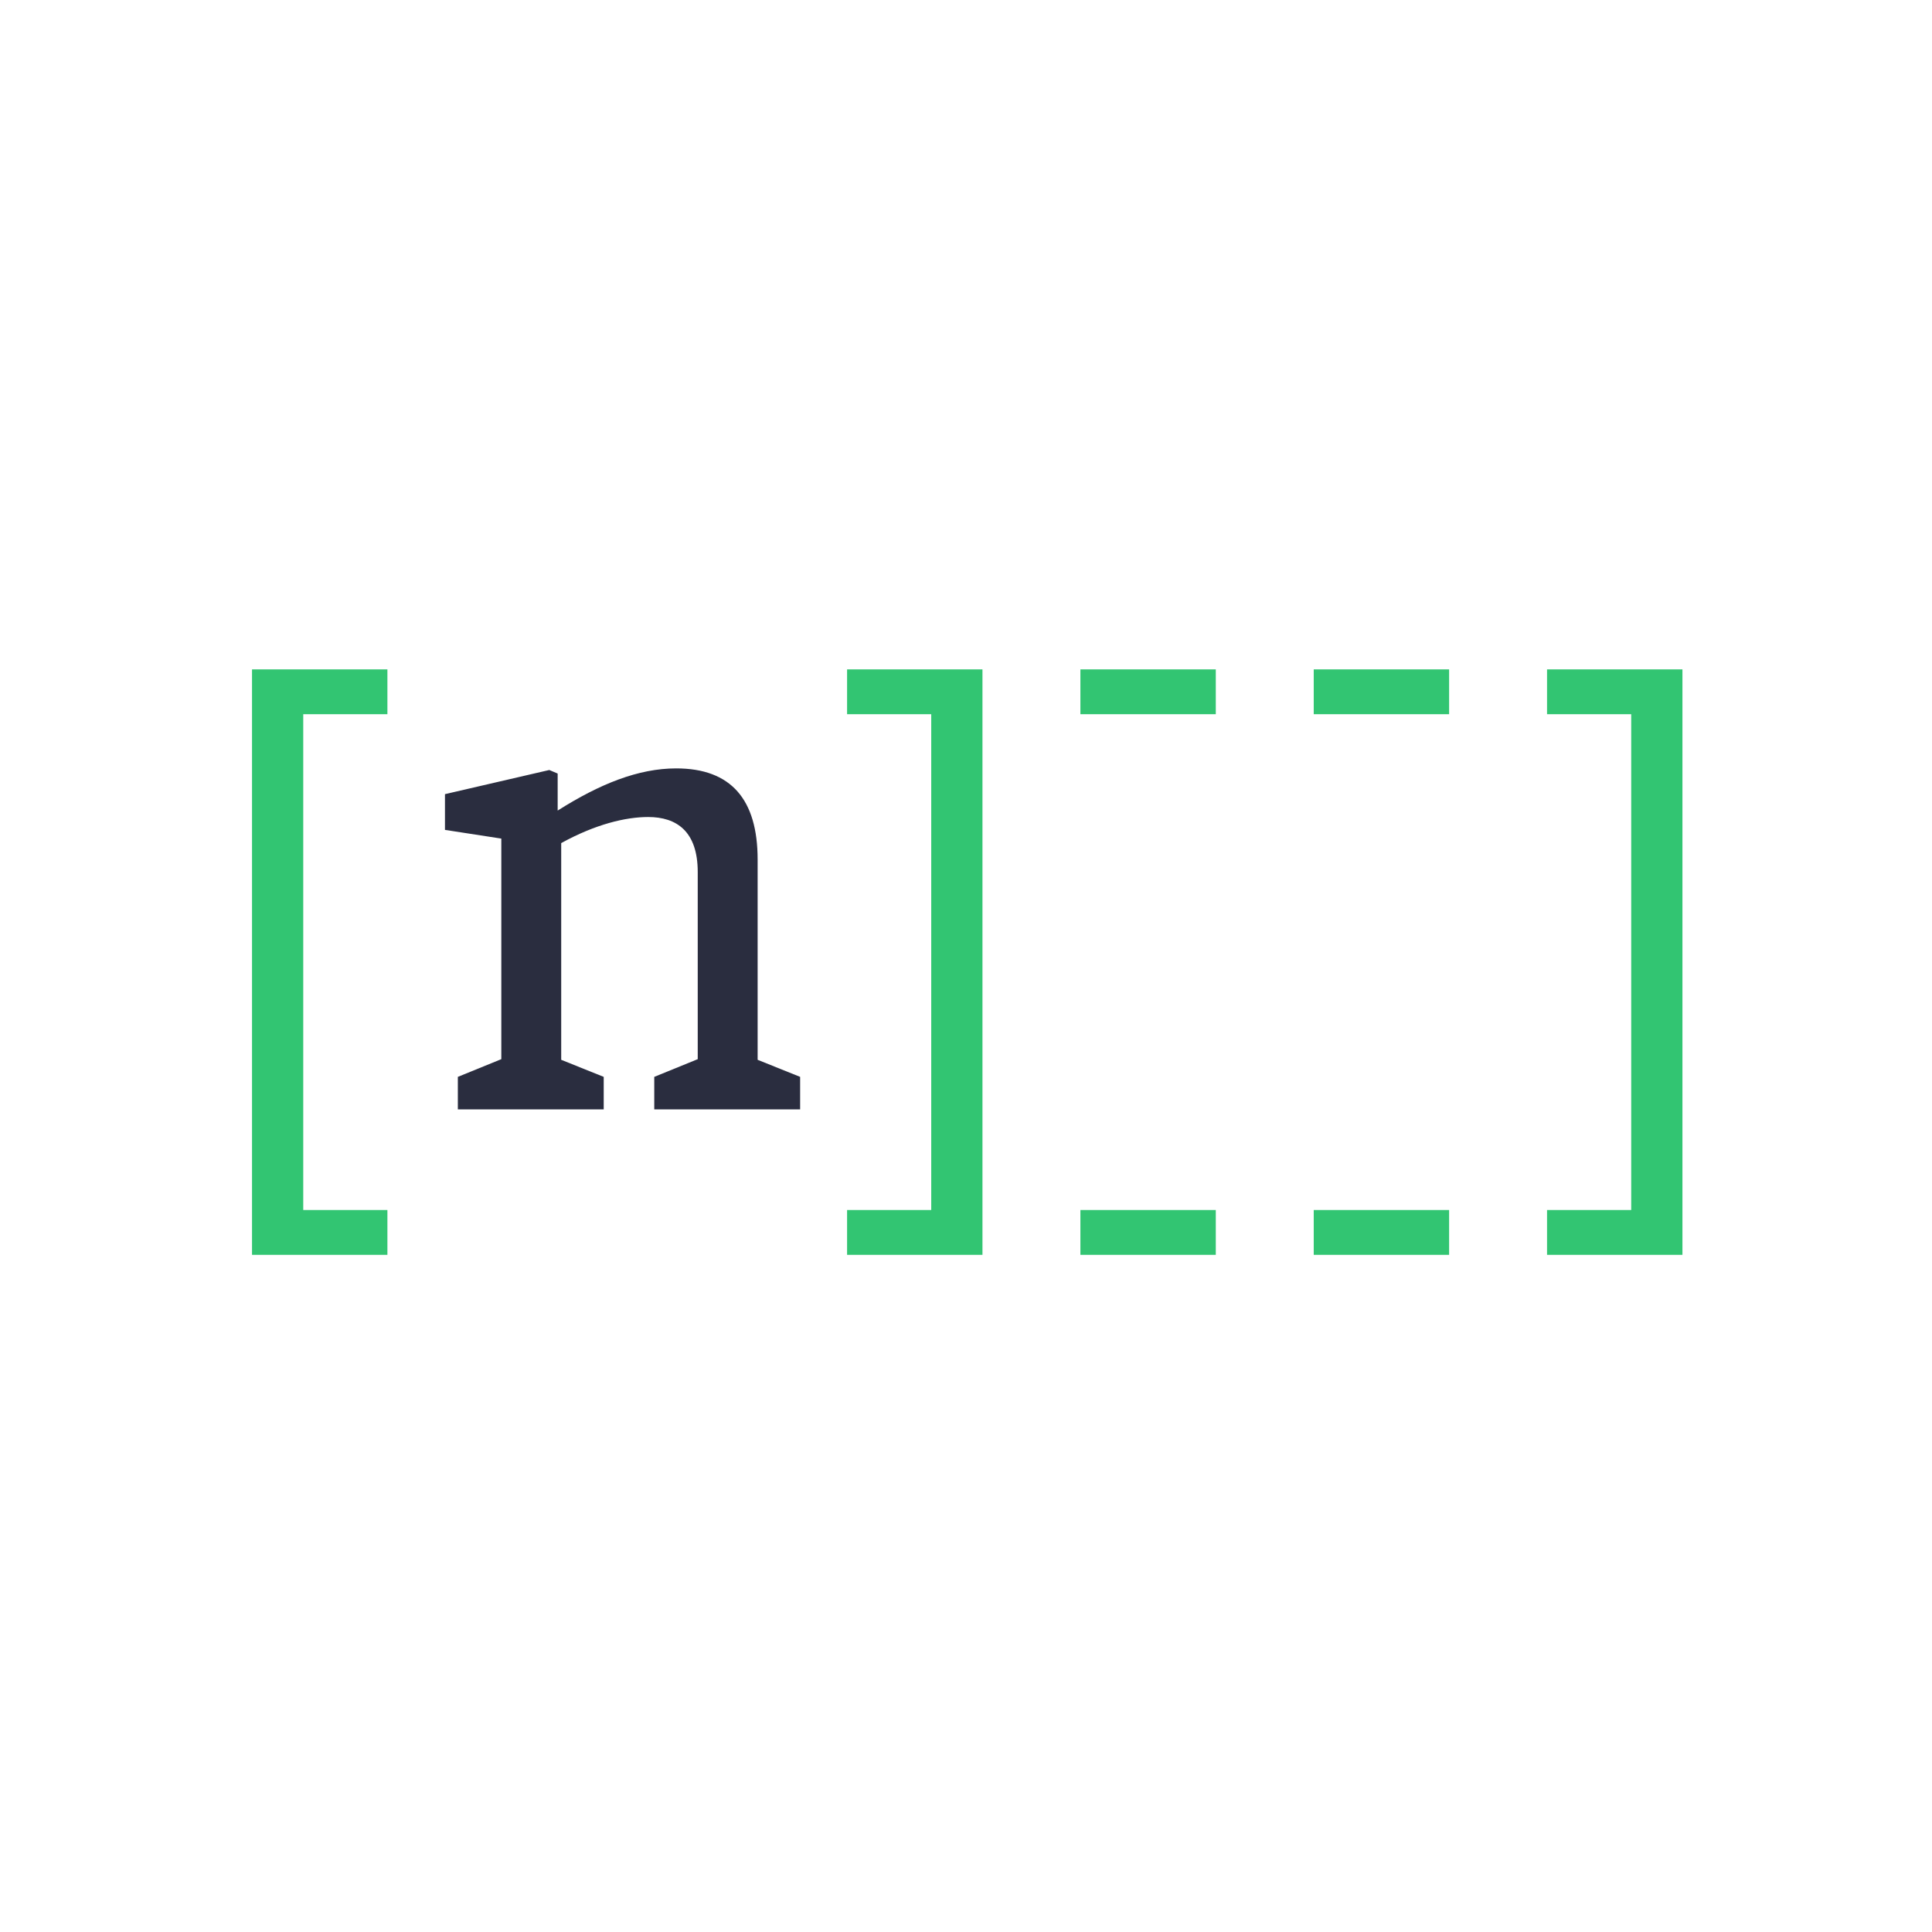
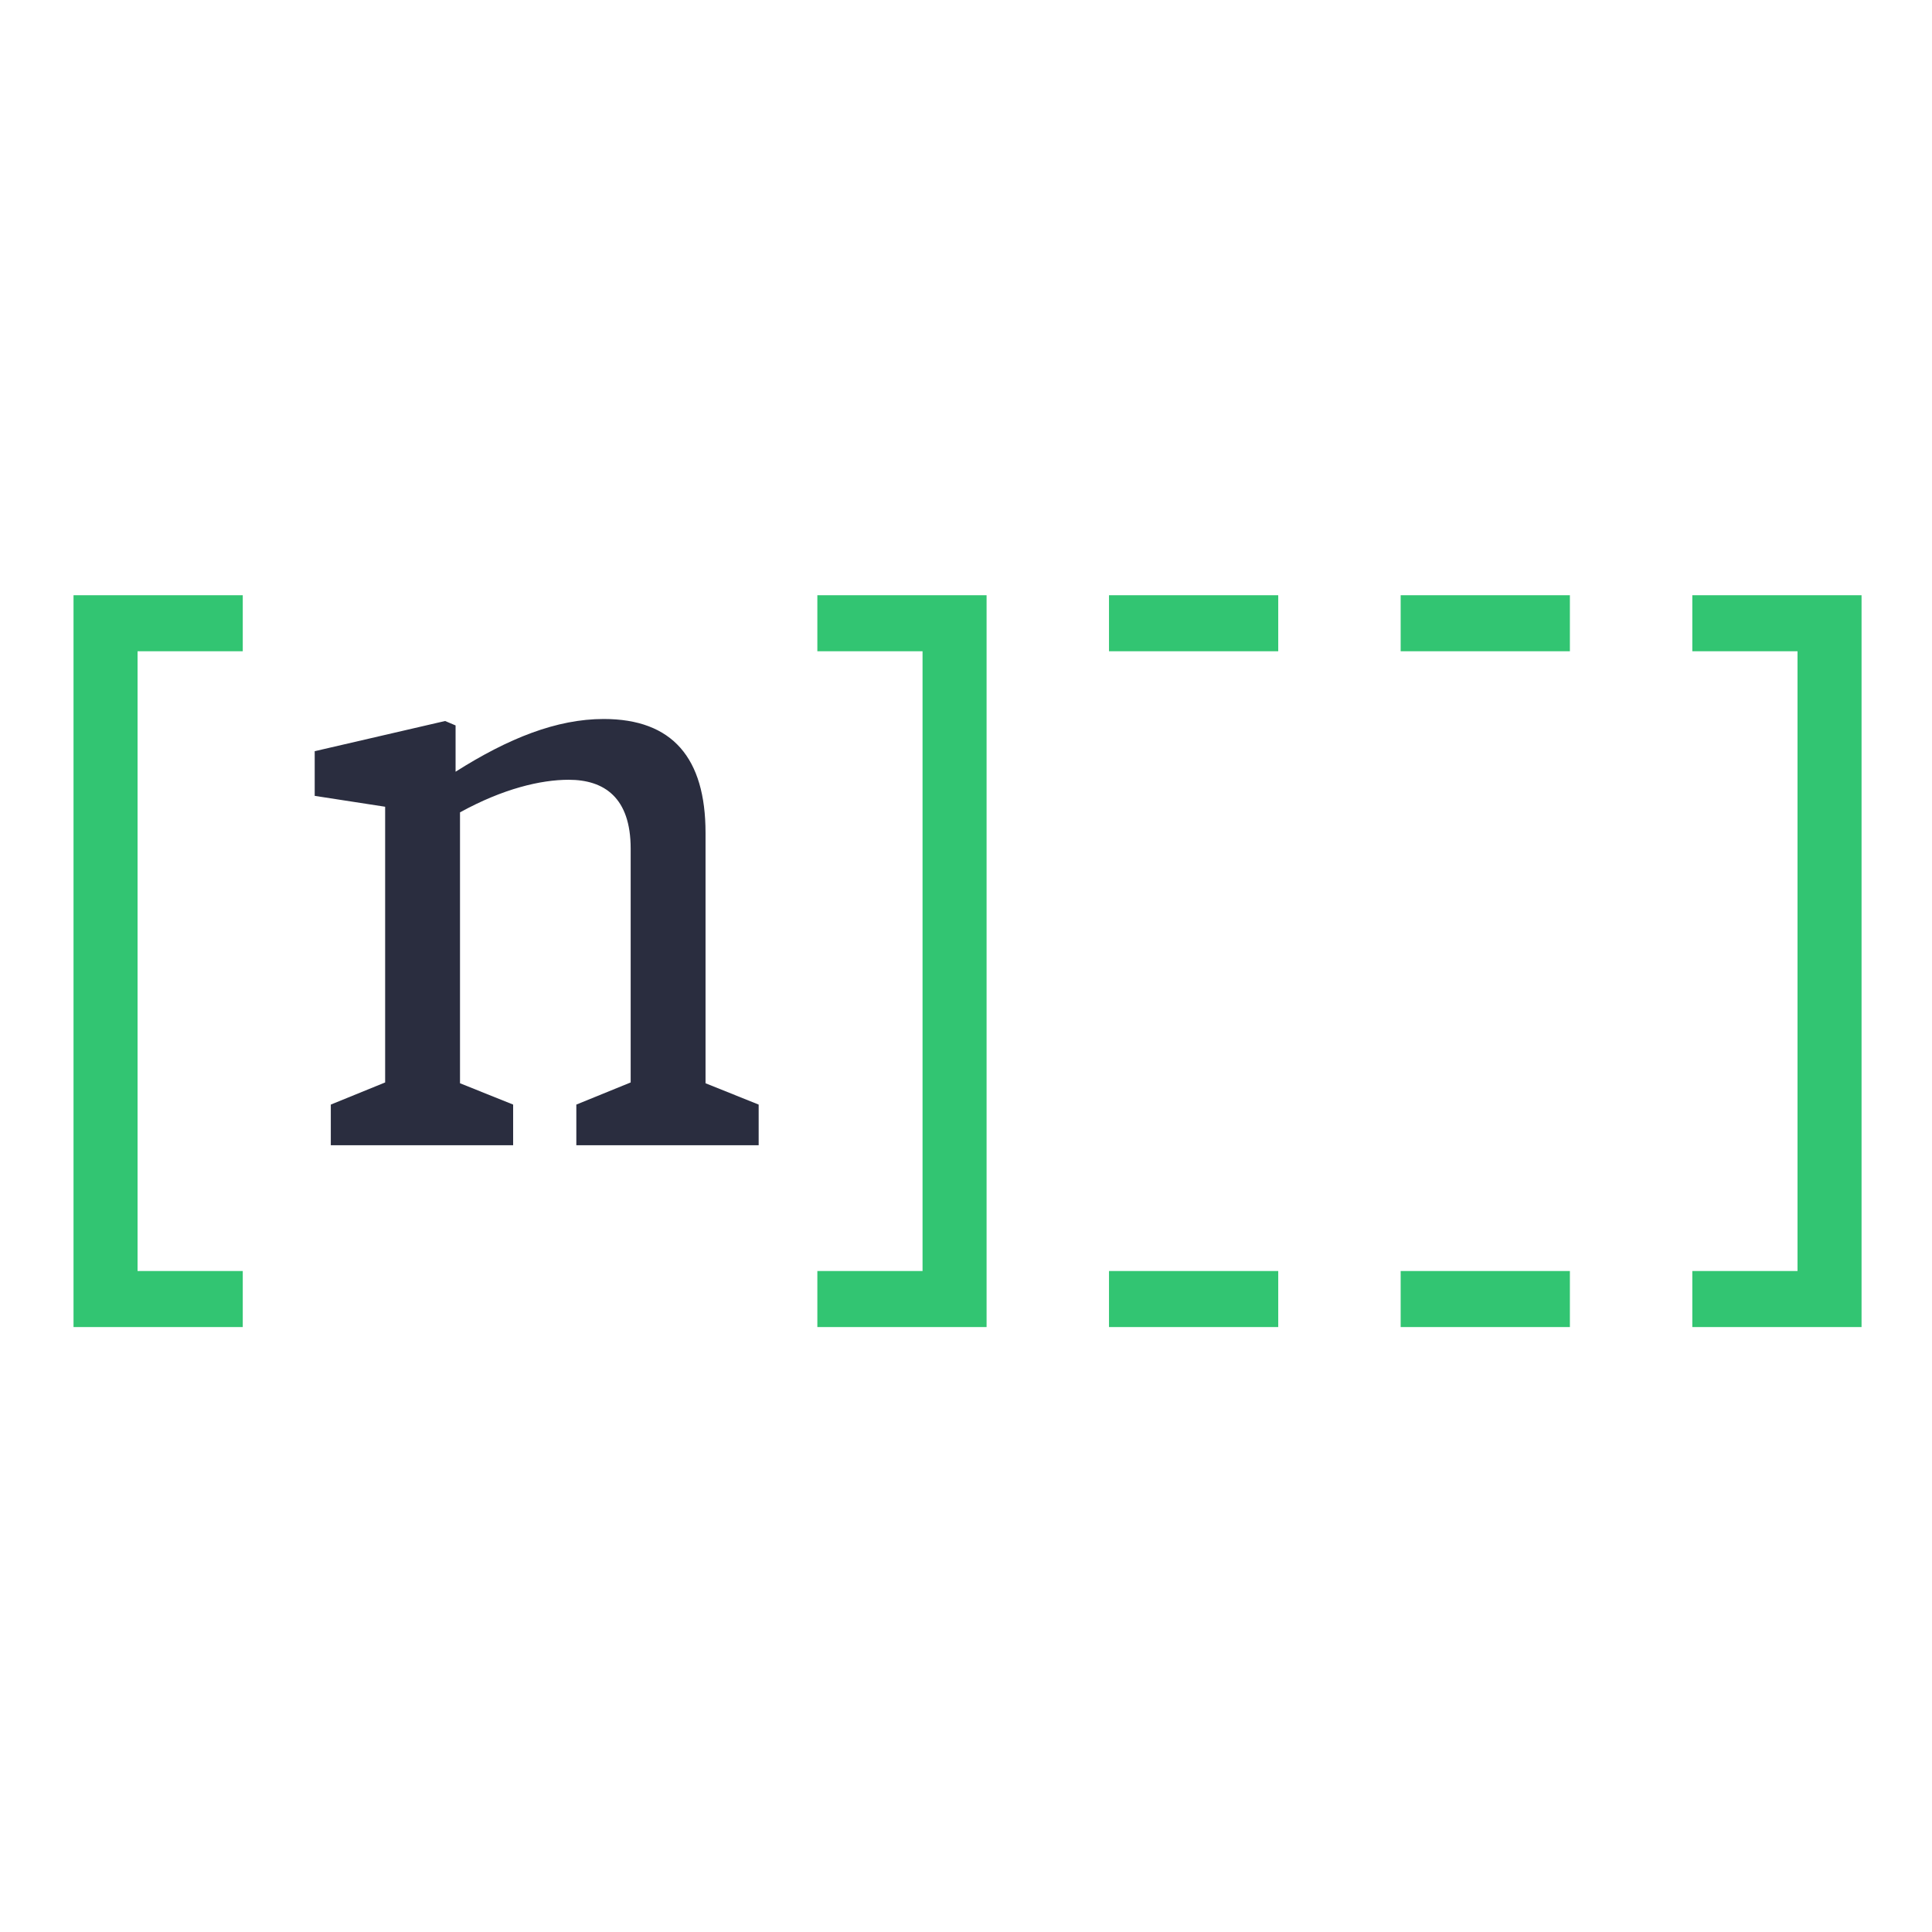
- <svg xmlns="http://www.w3.org/2000/svg" width="192" height="192" viewBox="0 0 192 192" fill="none">
+ <svg xmlns="http://www.w3.org/2000/svg" width="153.6" height="153.6" viewBox="19.2 19.2 153.6 153.6" fill="none">
  <g transform="translate(-8 -208)">
    <path d="M33.045 132.705V74.523H46.5V78.977H38.136V128.25H46.5V132.705H33.045Z" fill="#32C572" />
    <path d="M73.02 118.25V115.018L77.34 113.258V94.666C77.34 90.602 75.228 89.194 72.412 89.194C70.204 89.194 67.196 89.898 63.772 91.786V113.322L67.996 115.018V118.25H53.5V115.018L57.82 113.258V91.338L52.22 90.474V86.922L62.588 84.522L63.42 84.874V88.554C67.612 85.898 71.452 84.362 75.196 84.362C80.668 84.362 83.292 87.466 83.292 93.418V113.322L87.516 115.018V118.25H73.02Z" fill="#E6EBF9" />
    <path d="M105.636 74.523V132.705H92.182V128.25H100.545V78.977H92.182V74.523H105.636Z" fill="#32C572" />
    <path d="M175.199 74.523V132.705H161.744V128.25H170.108V78.977H161.744V74.523H175.199Z" fill="#32C572" />
    <path d="M128.824 132.705H115.369V128.25H128.824V132.705Z" fill="#32C572" />
    <path d="M128.824 78.977H115.369V74.523H128.824V78.977Z" fill="#32C572" />
    <path d="M152.011 78.977H138.557V74.523H152.011V78.977Z" fill="#32C572" />
    <path d="M152.011 132.705H138.557V128.25H152.011V132.705Z" fill="#32C572" />
    <path d="M33.045 332.705V274.523H46.5V278.977H38.136V328.25H46.5V332.705H33.045Z" fill="#32C572" />
    <path d="M73.02 318.25V315.018L77.34 313.258V294.666C77.34 290.602 75.228 289.194 72.412 289.194C70.204 289.194 67.196 289.898 63.772 291.786V313.322L67.996 315.018V318.25H53.5V315.018L57.82 313.258V291.338L52.22 290.474V286.922L62.588 284.522L63.42 284.874V288.554C67.612 285.898 71.452 284.362 75.196 284.362C80.668 284.362 83.292 287.466 83.292 293.418V313.322L87.516 315.018V318.25H73.02Z" fill="#2A2D3F" />
    <path d="M105.636 274.523V332.705H92.182V328.25H100.545V278.977H92.182V274.523H105.636Z" fill="#32C572" />
    <path d="M175.199 274.523V332.705H161.744V328.25H170.108V278.977H161.744V274.523H175.199Z" fill="#32C572" />
    <path d="M128.824 332.705H115.369V328.25H128.824V332.705Z" fill="#32C572" />
    <path d="M128.824 278.977H115.369V274.523H128.824V278.977Z" fill="#32C572" />
    <path d="M152.011 278.977H138.557V274.523H152.011V278.977Z" fill="#32C572" />
    <path d="M152.011 332.705H138.557V328.25H152.011V332.705Z" fill="#32C572" />
  </g>
</svg>
